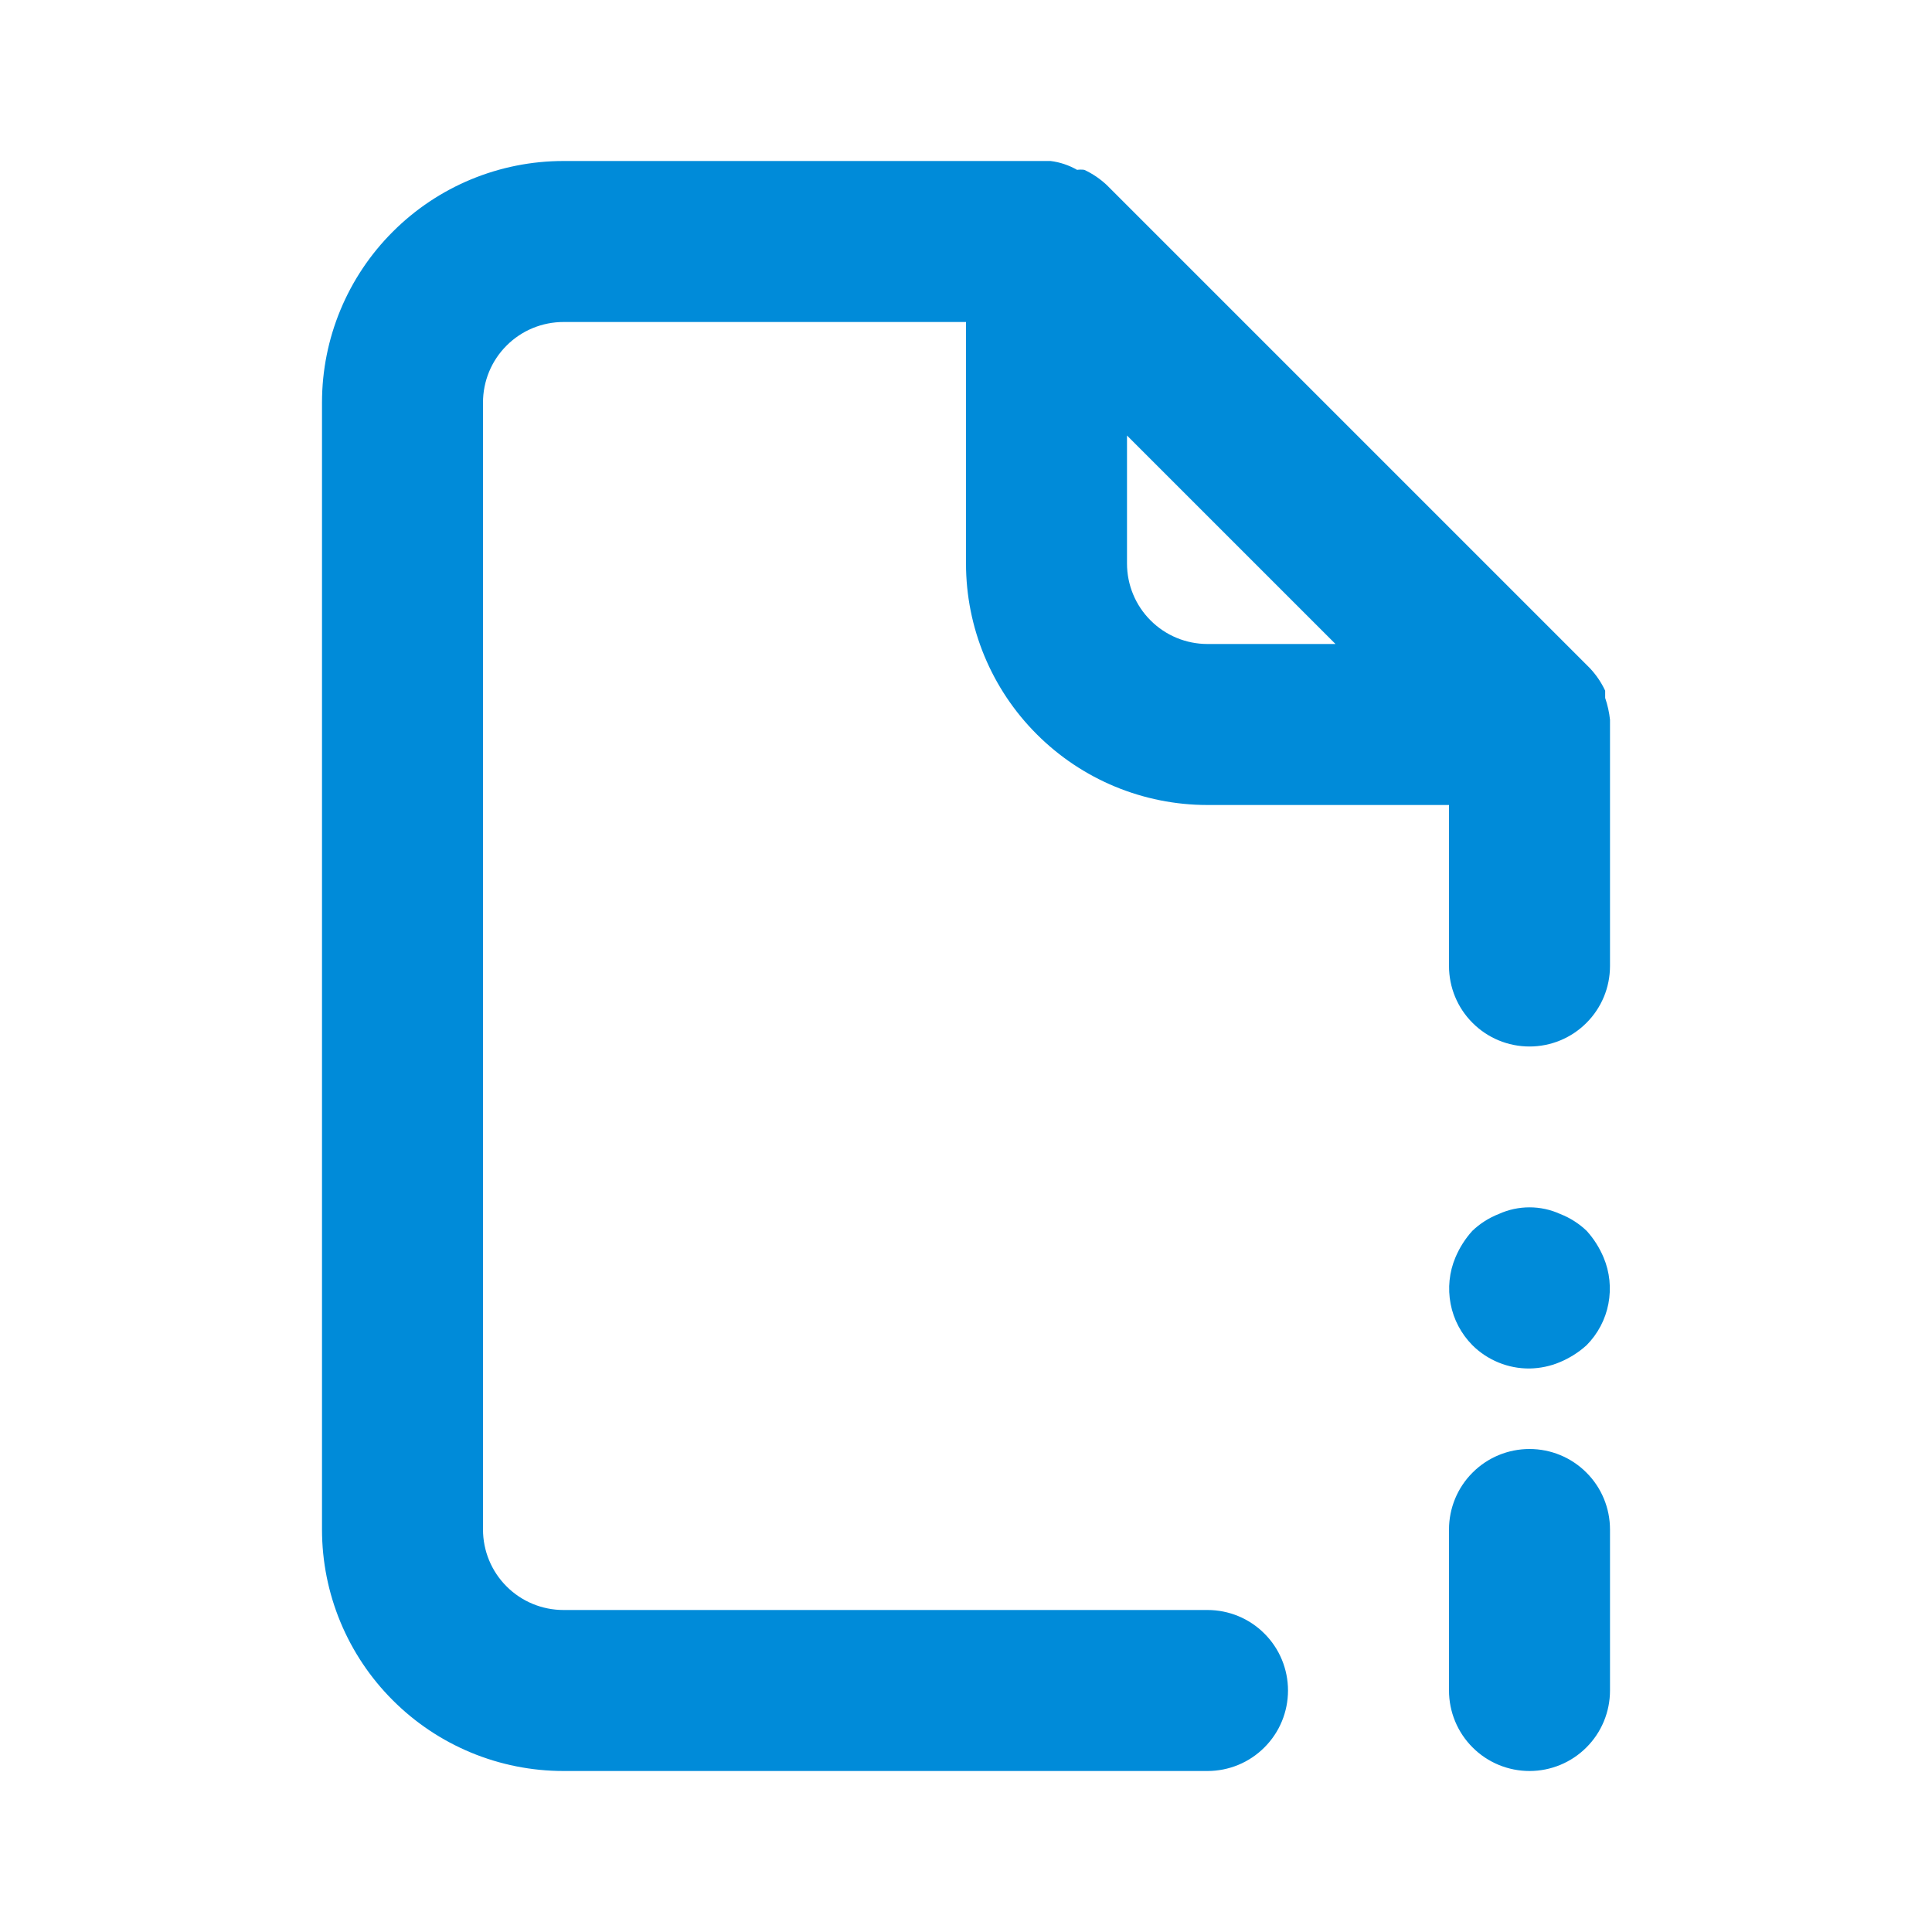
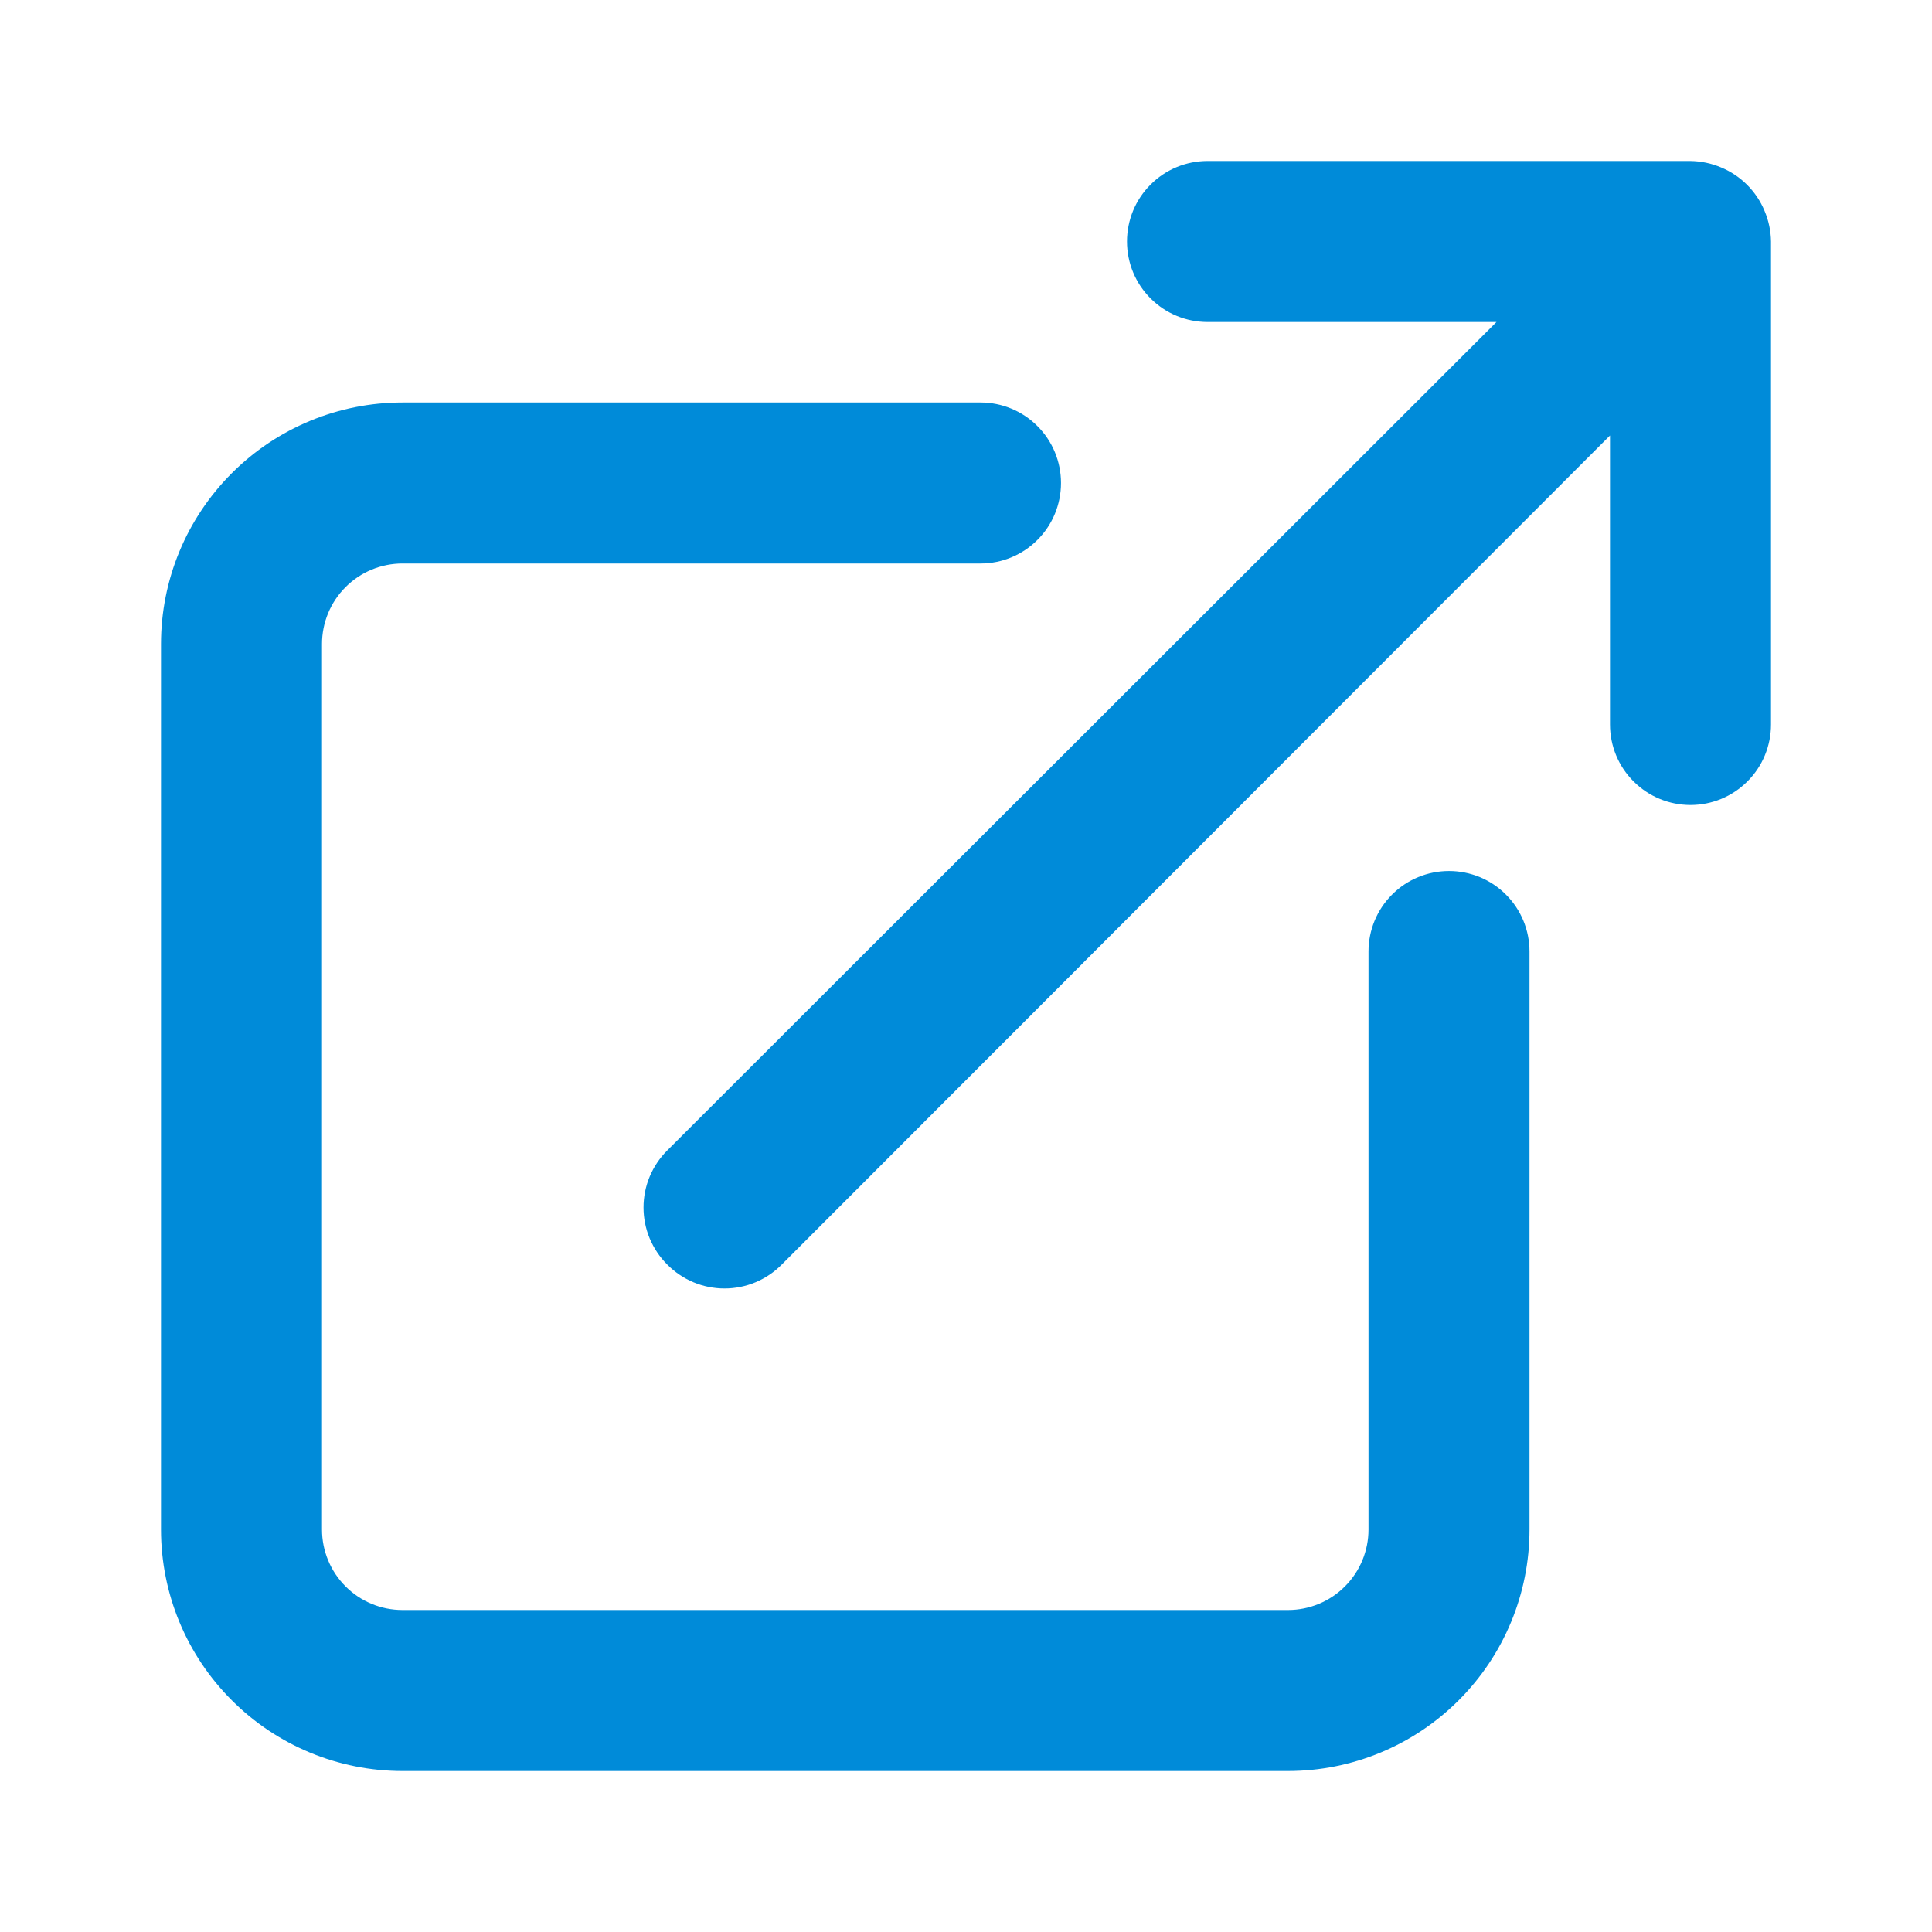
<svg xmlns="http://www.w3.org/2000/svg" width="24" height="24" viewBox="0 0 24 24" fill="none">
-   <path d="M19.71 15.29C19.615 15.199 19.503 15.128 19.38 15.08C19.261 15.026 19.131 14.998 19 14.998C18.869 14.998 18.739 15.026 18.62 15.08C18.497 15.128 18.385 15.199 18.29 15.29C18.202 15.387 18.131 15.499 18.08 15.62C18.003 15.802 17.983 16.003 18.02 16.197C18.057 16.391 18.151 16.569 18.29 16.71C18.383 16.803 18.494 16.876 18.616 16.926C18.738 16.976 18.868 17.001 19 17C19.131 16.998 19.26 16.971 19.38 16.92C19.501 16.869 19.613 16.798 19.71 16.71C19.849 16.569 19.943 16.391 19.98 16.197C20.017 16.003 19.997 15.802 19.92 15.62C19.869 15.499 19.798 15.387 19.71 15.29ZM20 8.94C19.99 8.848 19.97 8.758 19.94 8.67V8.58C19.892 8.477 19.828 8.383 19.75 8.3L13.75 2.3C13.667 2.222 13.573 2.158 13.47 2.11C13.44 2.106 13.41 2.106 13.38 2.11C13.278 2.052 13.166 2.014 13.05 2H7C6.204 2 5.441 2.316 4.879 2.879C4.316 3.441 4 4.204 4 5V19C4 19.796 4.316 20.559 4.879 21.121C5.441 21.684 6.204 22 7 22H15C15.265 22 15.52 21.895 15.707 21.707C15.895 21.52 16 21.265 16 21C16 20.735 15.895 20.48 15.707 20.293C15.52 20.105 15.265 20 15 20H7C6.735 20 6.48 19.895 6.293 19.707C6.105 19.52 6 19.265 6 19V5C6 4.735 6.105 4.48 6.293 4.293C6.48 4.105 6.735 4 7 4H12V7C12 7.796 12.316 8.559 12.879 9.121C13.441 9.684 14.204 10 15 10H18V12C18 12.265 18.105 12.52 18.293 12.707C18.48 12.895 18.735 13 19 13C19.265 13 19.52 12.895 19.707 12.707C19.895 12.52 20 12.265 20 12V9C20 9 20 9 20 8.94ZM15 8C14.735 8 14.48 7.895 14.293 7.707C14.105 7.52 14 7.265 14 7V5.41L16.59 8H15ZM19 18C18.735 18 18.48 18.105 18.293 18.293C18.105 18.48 18 18.735 18 19V21C18 21.265 18.105 21.52 18.293 21.707C18.48 21.895 18.735 22 19 22C19.265 22 19.52 21.895 19.707 21.707C19.895 21.52 20 21.265 20 21V19C20 18.735 19.895 18.48 19.707 18.293C19.52 18.105 19.265 18 19 18Z" fill="#008BD9" />
+   <path d="M18 10.82C17.735 10.82 17.48 10.925 17.293 11.113C17.105 11.3 17 11.555 17 11.82V19C17 19.265 16.895 19.52 16.707 19.707C16.52 19.895 16.265 20 16 20H5C4.735 20 4.48 19.895 4.293 19.707C4.105 19.52 4 19.265 4 19V8C4 7.735 4.105 7.48 4.293 7.293C4.48 7.105 4.735 7 5 7H12.18C12.445 7 12.7 6.895 12.887 6.707C13.075 6.52 13.18 6.265 13.18 6C13.18 5.735 13.075 5.48 12.887 5.293C12.7 5.105 12.445 5 12.18 5H5C4.204 5 3.441 5.316 2.879 5.879C2.316 6.441 2 7.204 2 8V19C2 19.796 2.316 20.559 2.879 21.121C3.441 21.684 4.204 22 5 22H16C16.796 22 17.559 21.684 18.121 21.121C18.684 20.559 19 19.796 19 19V11.82C19 11.555 18.895 11.3 18.707 11.113C18.52 10.925 18.265 10.82 18 10.82ZM21.92 2.62C21.819 2.376 21.624 2.181 21.38 2.08C21.26 2.029 21.131 2.002 21 2H15C14.735 2 14.48 2.105 14.293 2.293C14.105 2.48 14 2.735 14 3C14 3.265 14.105 3.52 14.293 3.707C14.48 3.895 14.735 4 15 4H18.59L8.29 14.29C8.196 14.383 8.122 14.494 8.071 14.615C8.02 14.737 7.994 14.868 7.994 15C7.994 15.132 8.02 15.263 8.071 15.385C8.122 15.506 8.196 15.617 8.29 15.71C8.383 15.804 8.494 15.878 8.615 15.929C8.737 15.98 8.868 16.006 9 16.006C9.132 16.006 9.263 15.98 9.385 15.929C9.506 15.878 9.617 15.804 9.71 15.71L20 5.41V9C20 9.265 20.105 9.52 20.293 9.707C20.48 9.895 20.735 10 21 10C21.265 10 21.52 9.895 21.707 9.707C21.895 9.52 22 9.265 22 9V3C21.998 2.869 21.971 2.74 21.92 2.62Z" fill="#008BD9" />
</svg>
